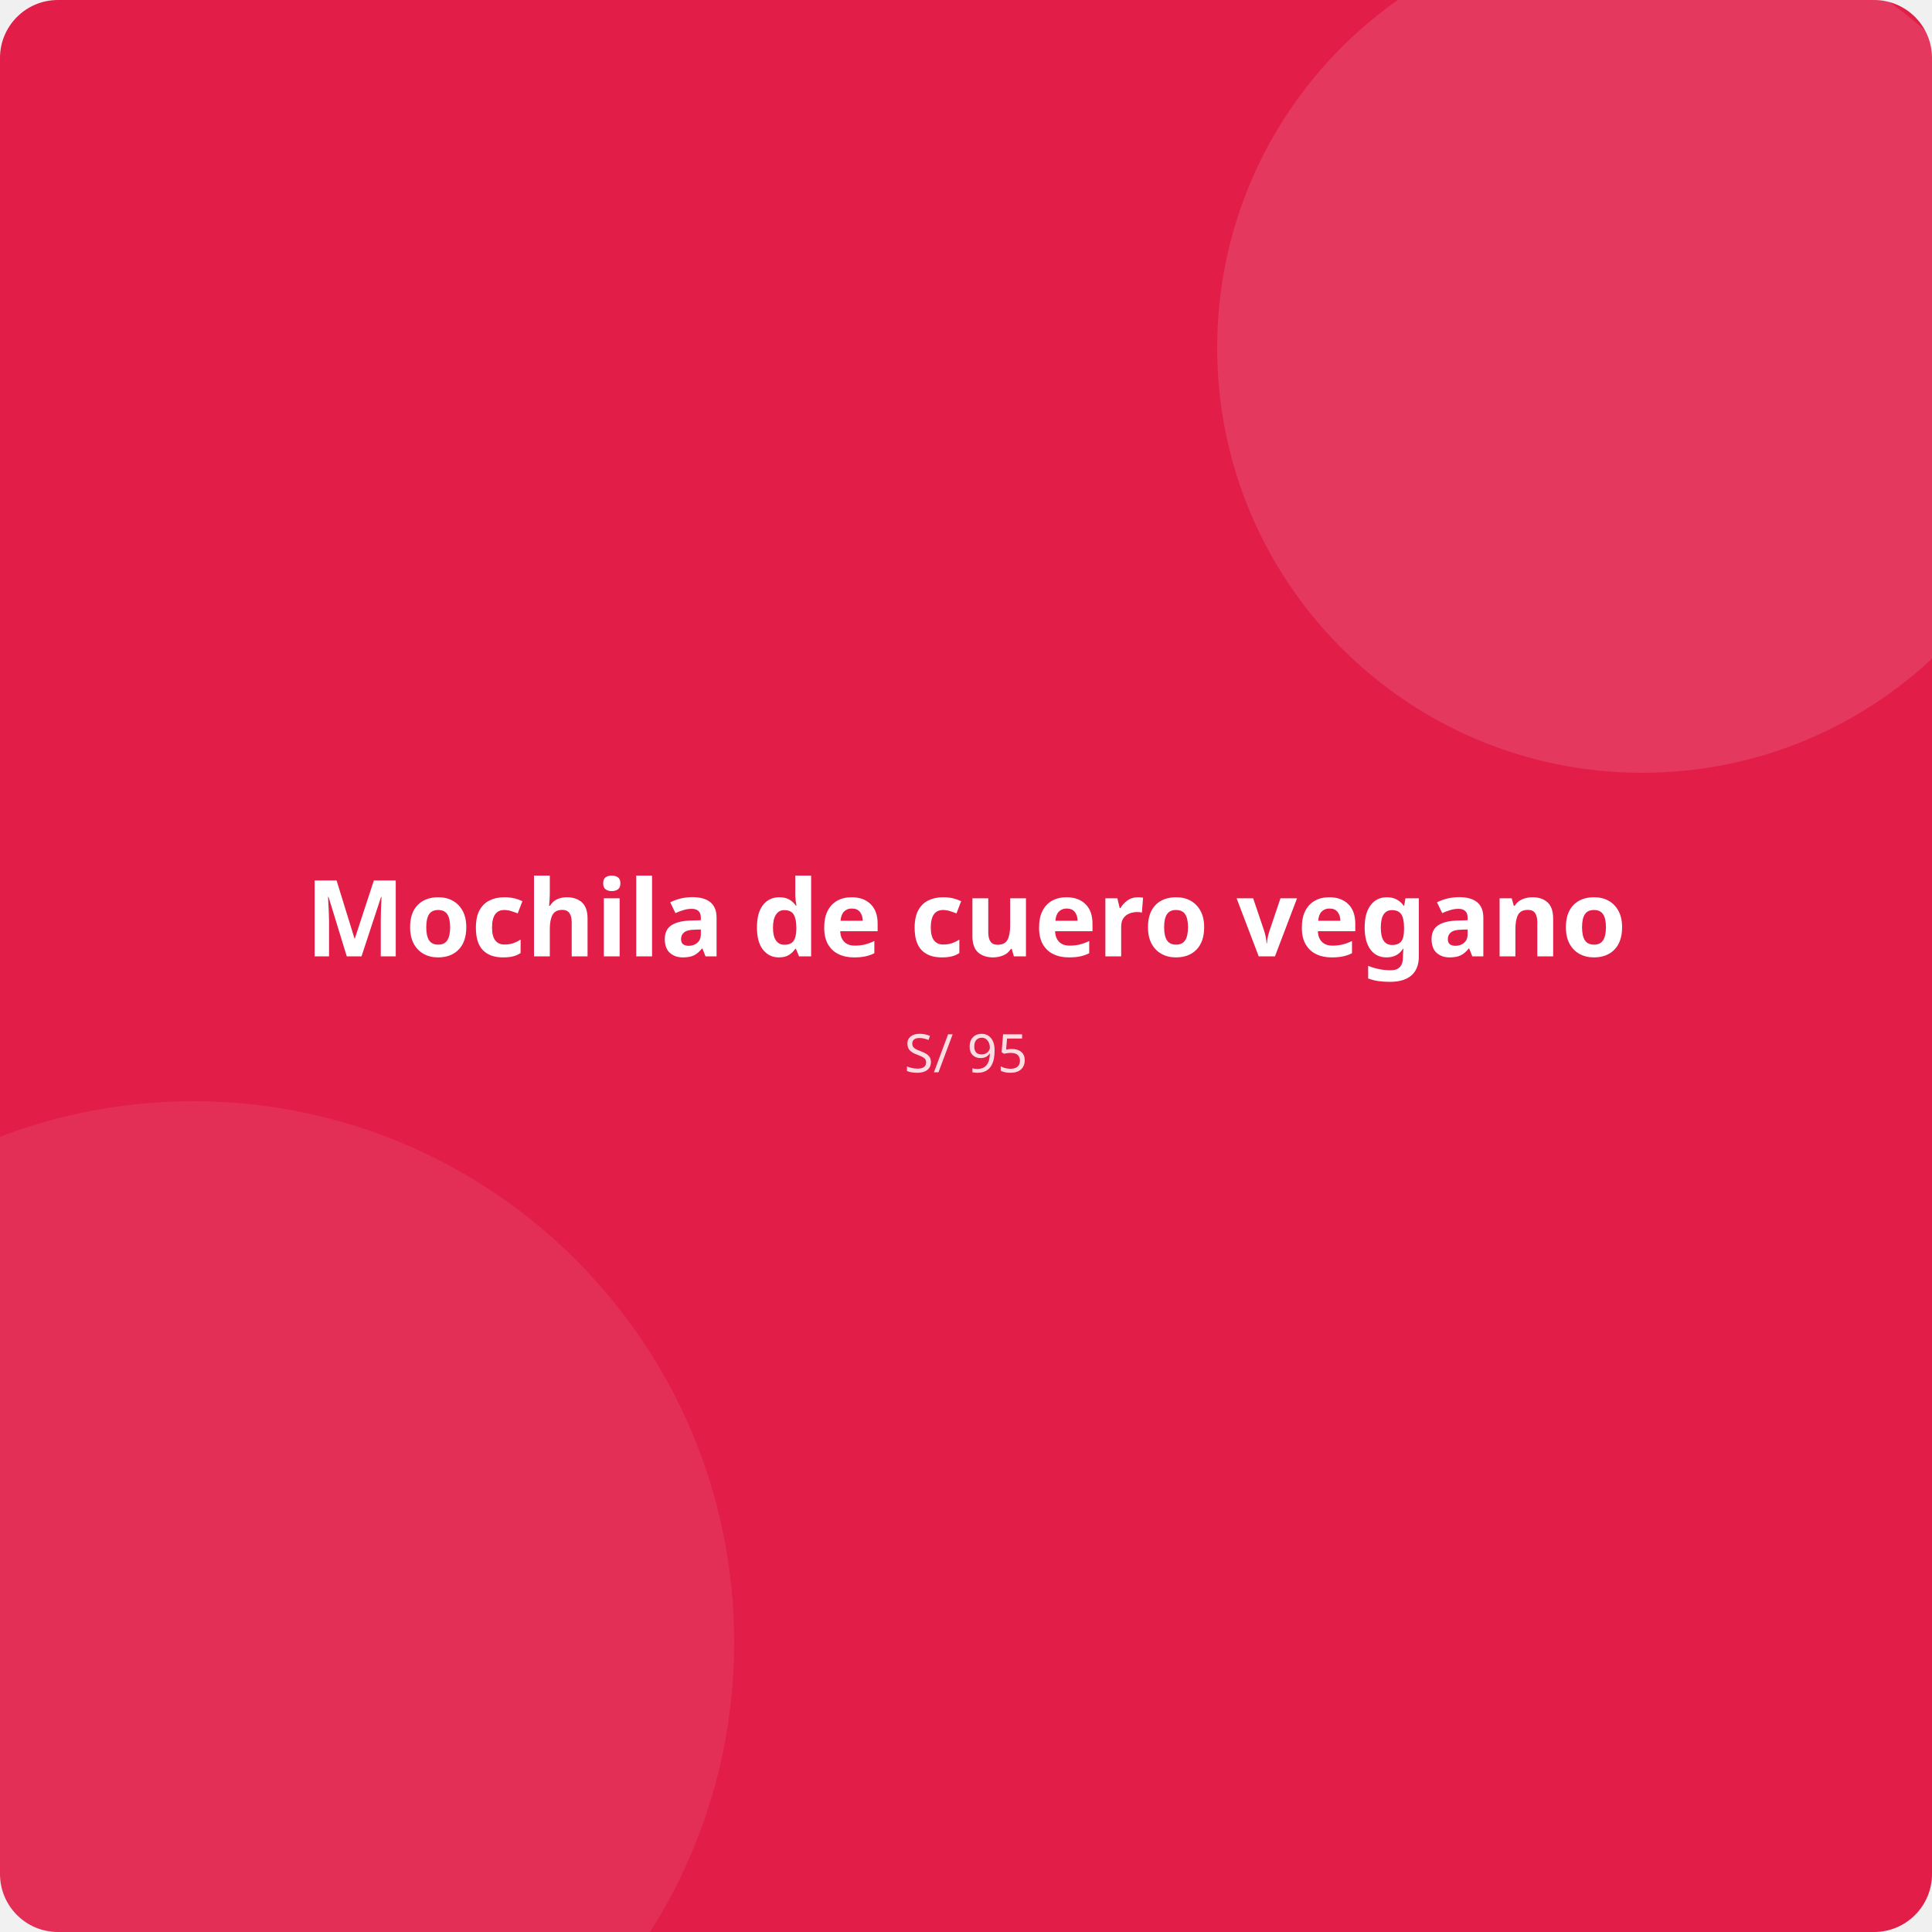
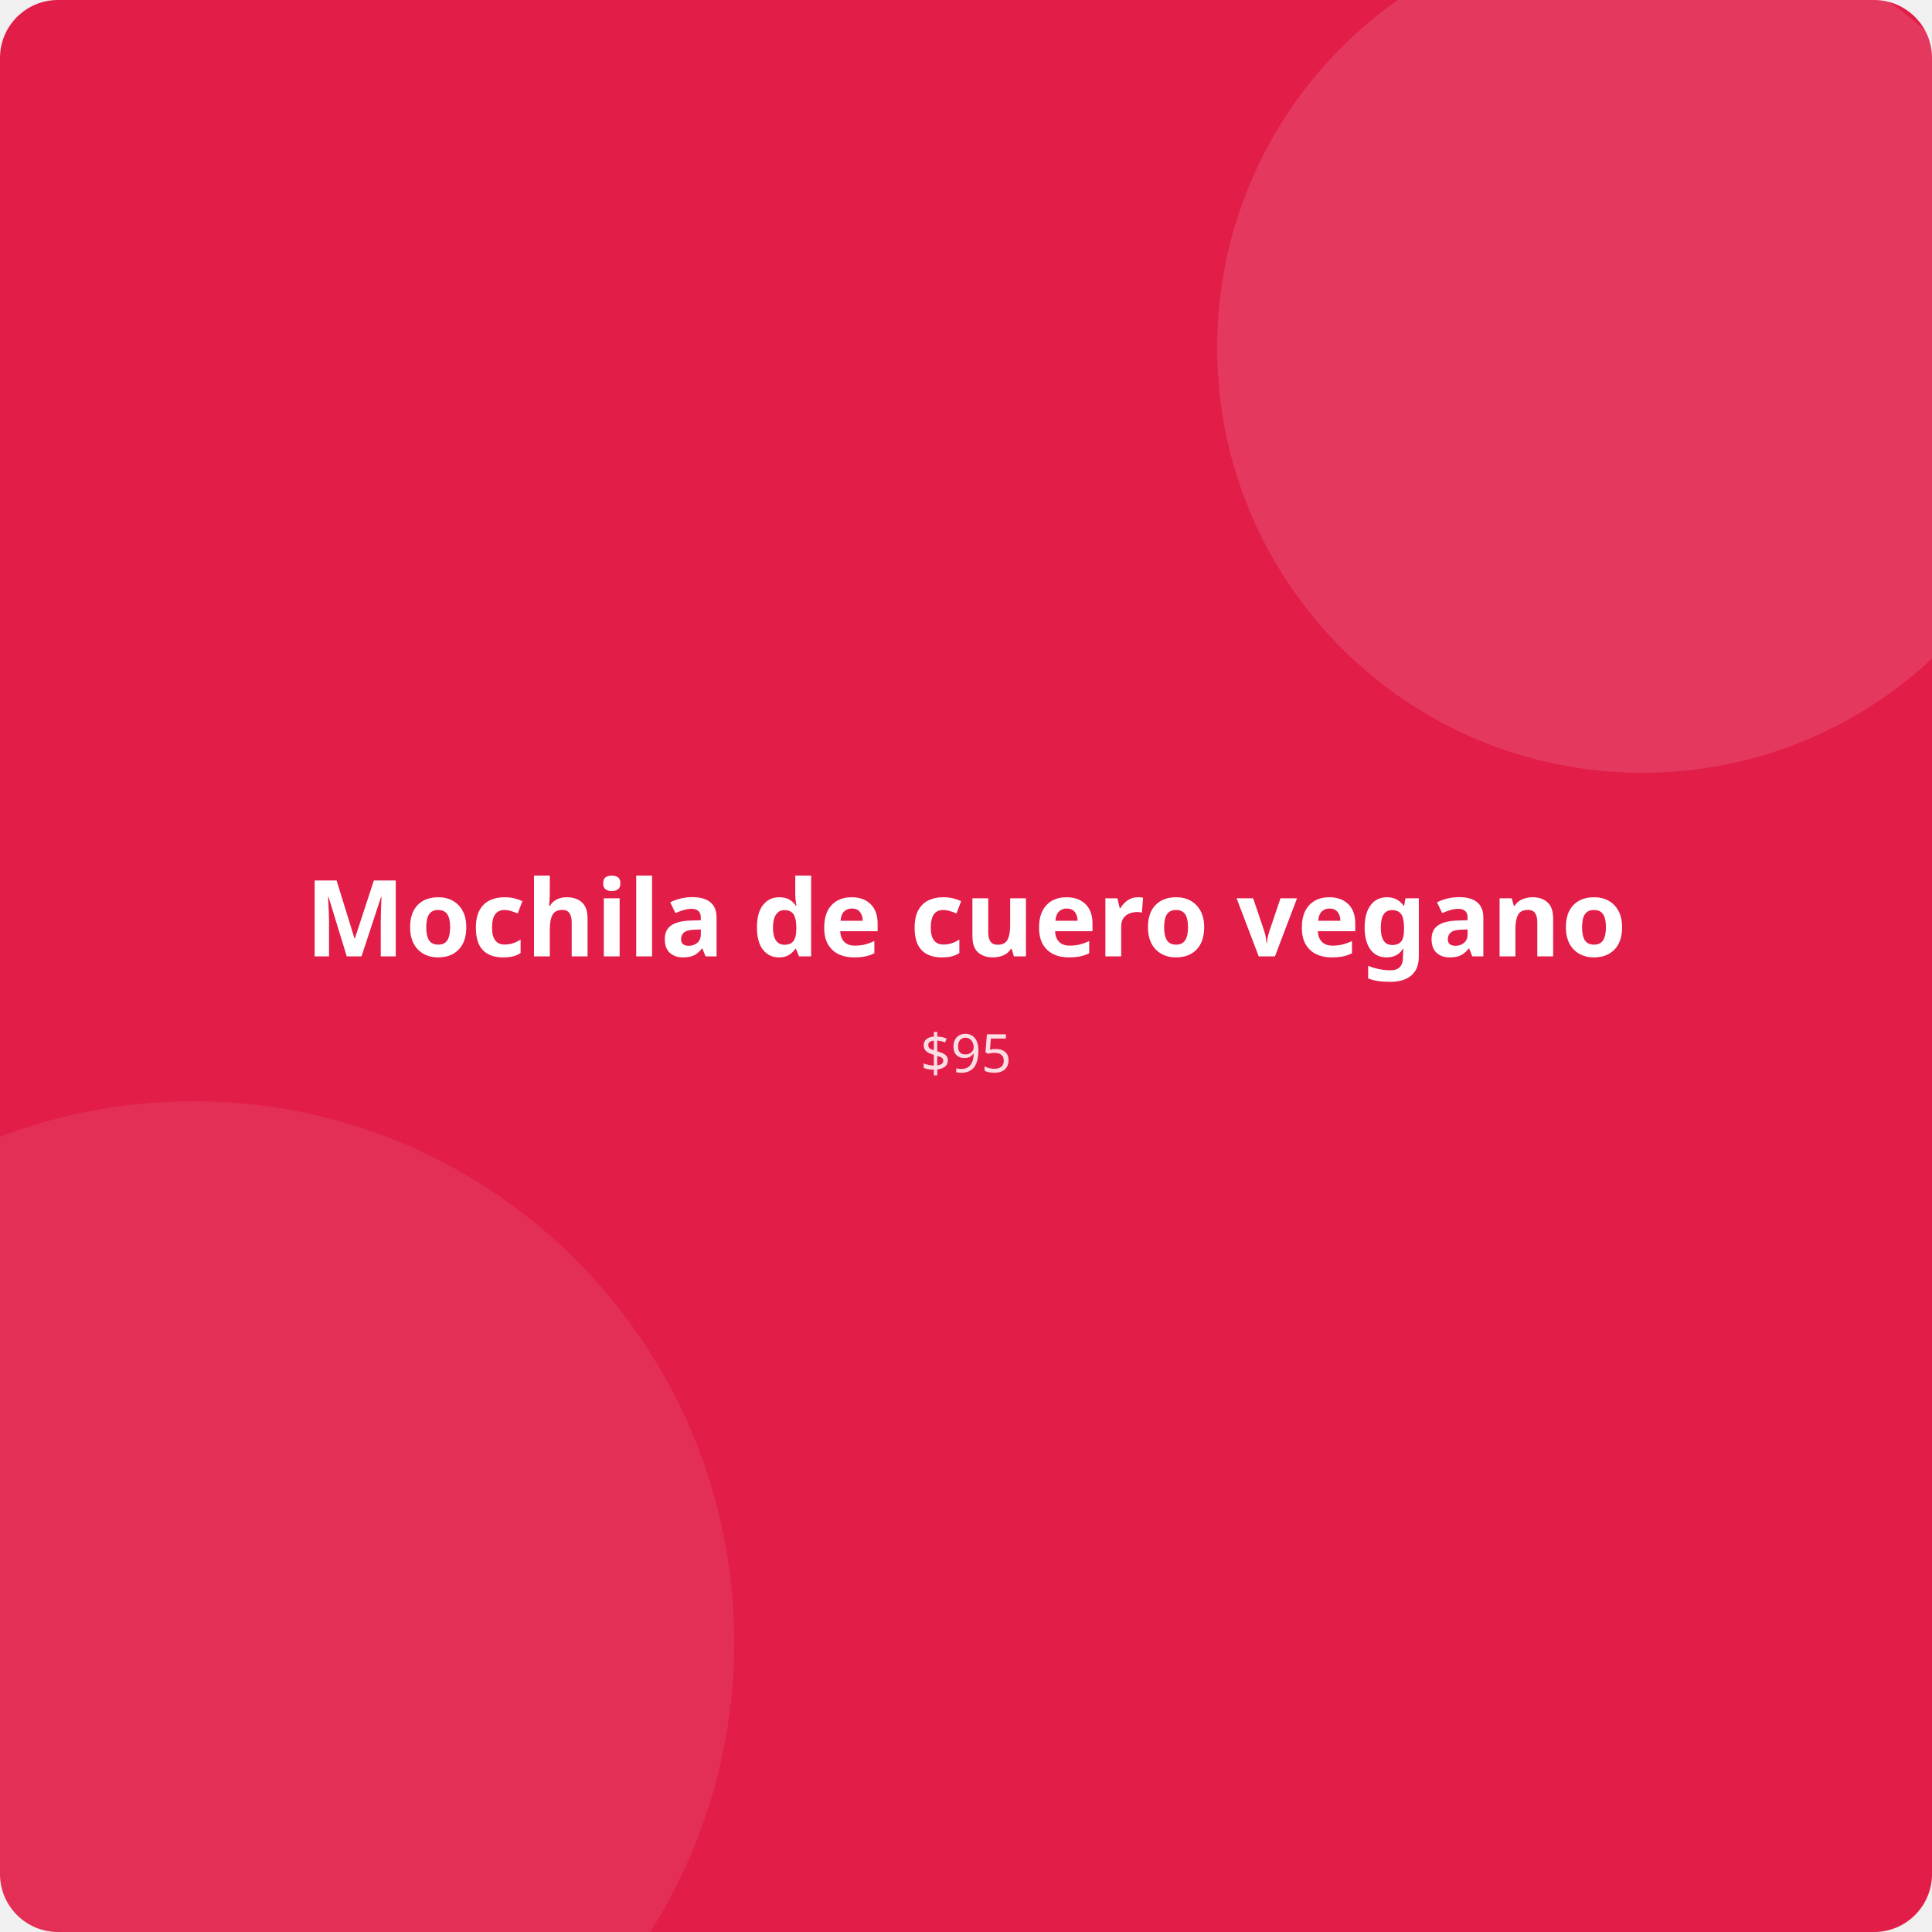
<svg xmlns="http://www.w3.org/2000/svg" width="800" height="800" viewBox="0 0 800 800">
  <defs>
-     <linearGradient id="gidan1" x1="0%" y1="0%" x2="100%" y2="100%">
+     <linearGradient id="giuu0u" x1="0%" y1="0%" x2="100%" y2="100%">
      <stop offset="0%" stop-color="#e11d48" />
      <stop offset="100%" stop-color="#e11d48" />
    </linearGradient>
  </defs>
-   <rect width="800" height="800" rx="24" fill="url(#gidan1)" />
+   <rect width="800" height="800" rx="24" fill="url(#giuu0u)" />
  <circle cx="680" cy="144" r="176" fill="#ffffff" opacity="0.12" />
  <circle cx="80" cy="680" r="224" fill="#ffffff" opacity="0.08" />
  <text x="50%" y="396" text-anchor="middle" font-family="system-ui, sans-serif" font-size="44" font-weight="700" fill="#ffffff">Mochila de cuero vegano</text>
-   <text x="50%" y="444" text-anchor="middle" font-family="system-ui, sans-serif" font-size="22" fill="#ffffff" opacity="0.85">S/ 95</text>
+   <text x="50%" y="444" text-anchor="middle" font-family="system-ui, sans-serif" font-size="22" fill="#ffffff" opacity="0.85">$95</text>
</svg>
